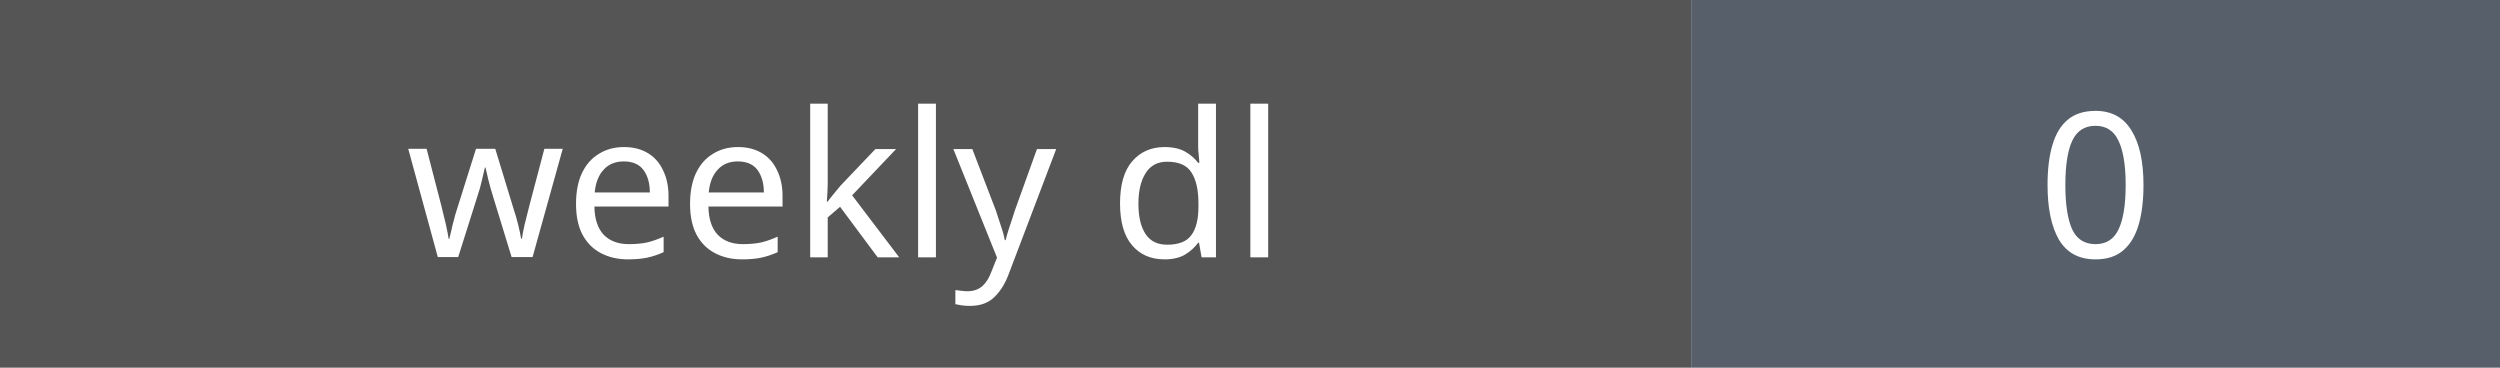
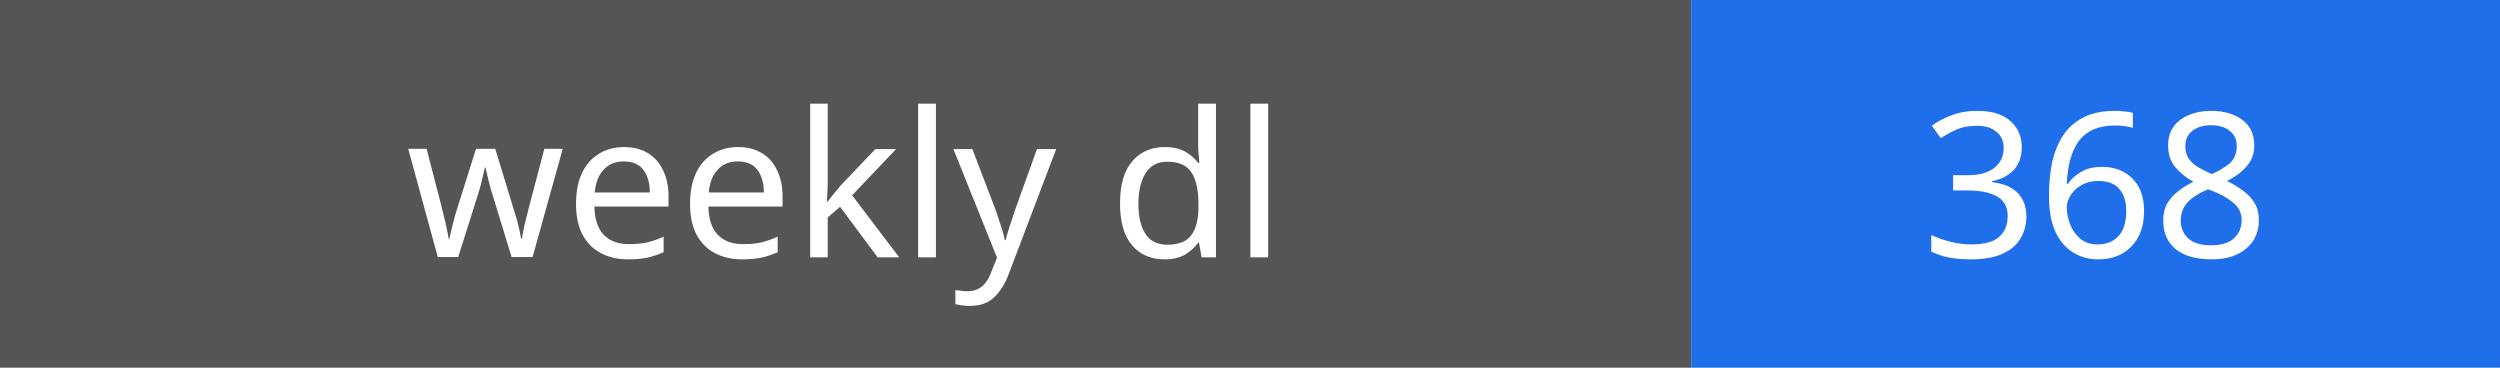
- <svg xmlns="http://www.w3.org/2000/svg" width="136" height="20" role="img" aria-label="weekly downloads: 0">
+ <svg xmlns="http://www.w3.org/2000/svg" width="136" height="20" role="img" aria-label="weekly downloads: 368">
  <rect width="92" height="20" fill="#555" />
-   <rect x="92" width="44" height="20" fill="#57606a" />
+   <rect x="92" width="44" height="20" fill="#1f6feb" />
  <g fill="#fff" font-family="Verdana,Geneva,sans-serif" font-size="11" text-anchor="middle">
    <text x="46" y="14">weekly dl</text>
-     <text x="114" y="14">0</text>
+     <text x="114" y="14">368</text>
  </g>
</svg>
